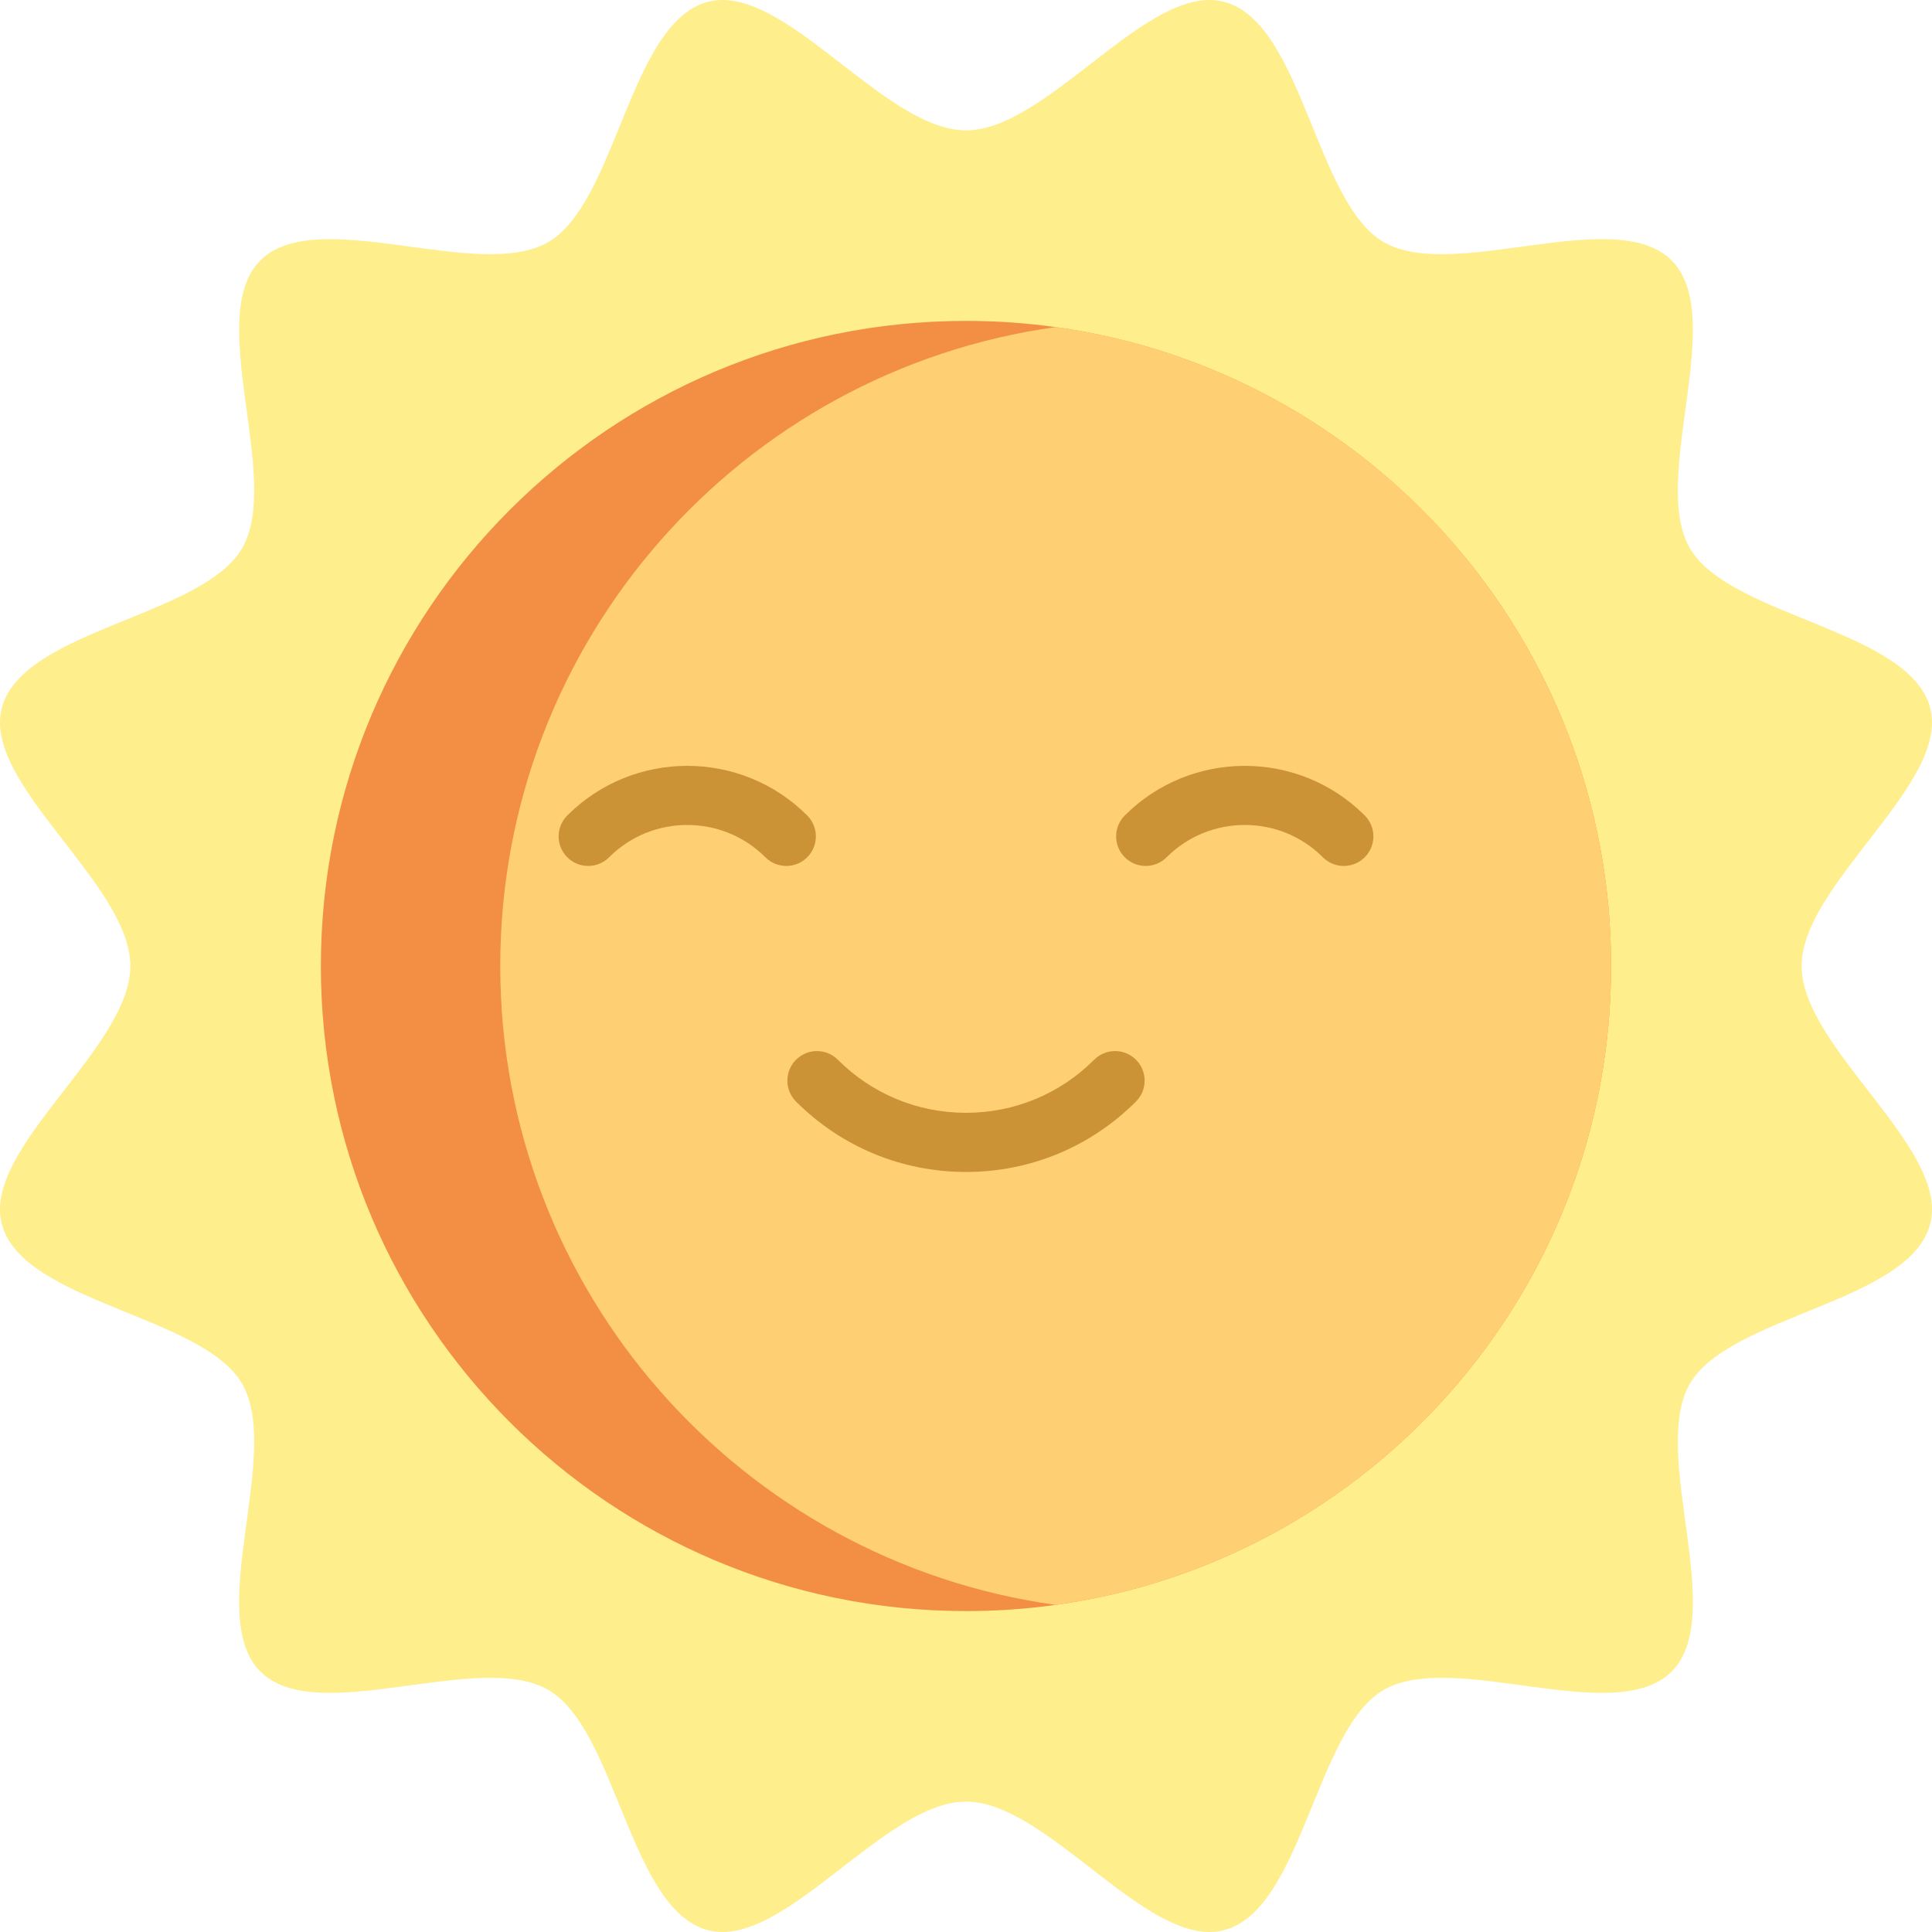
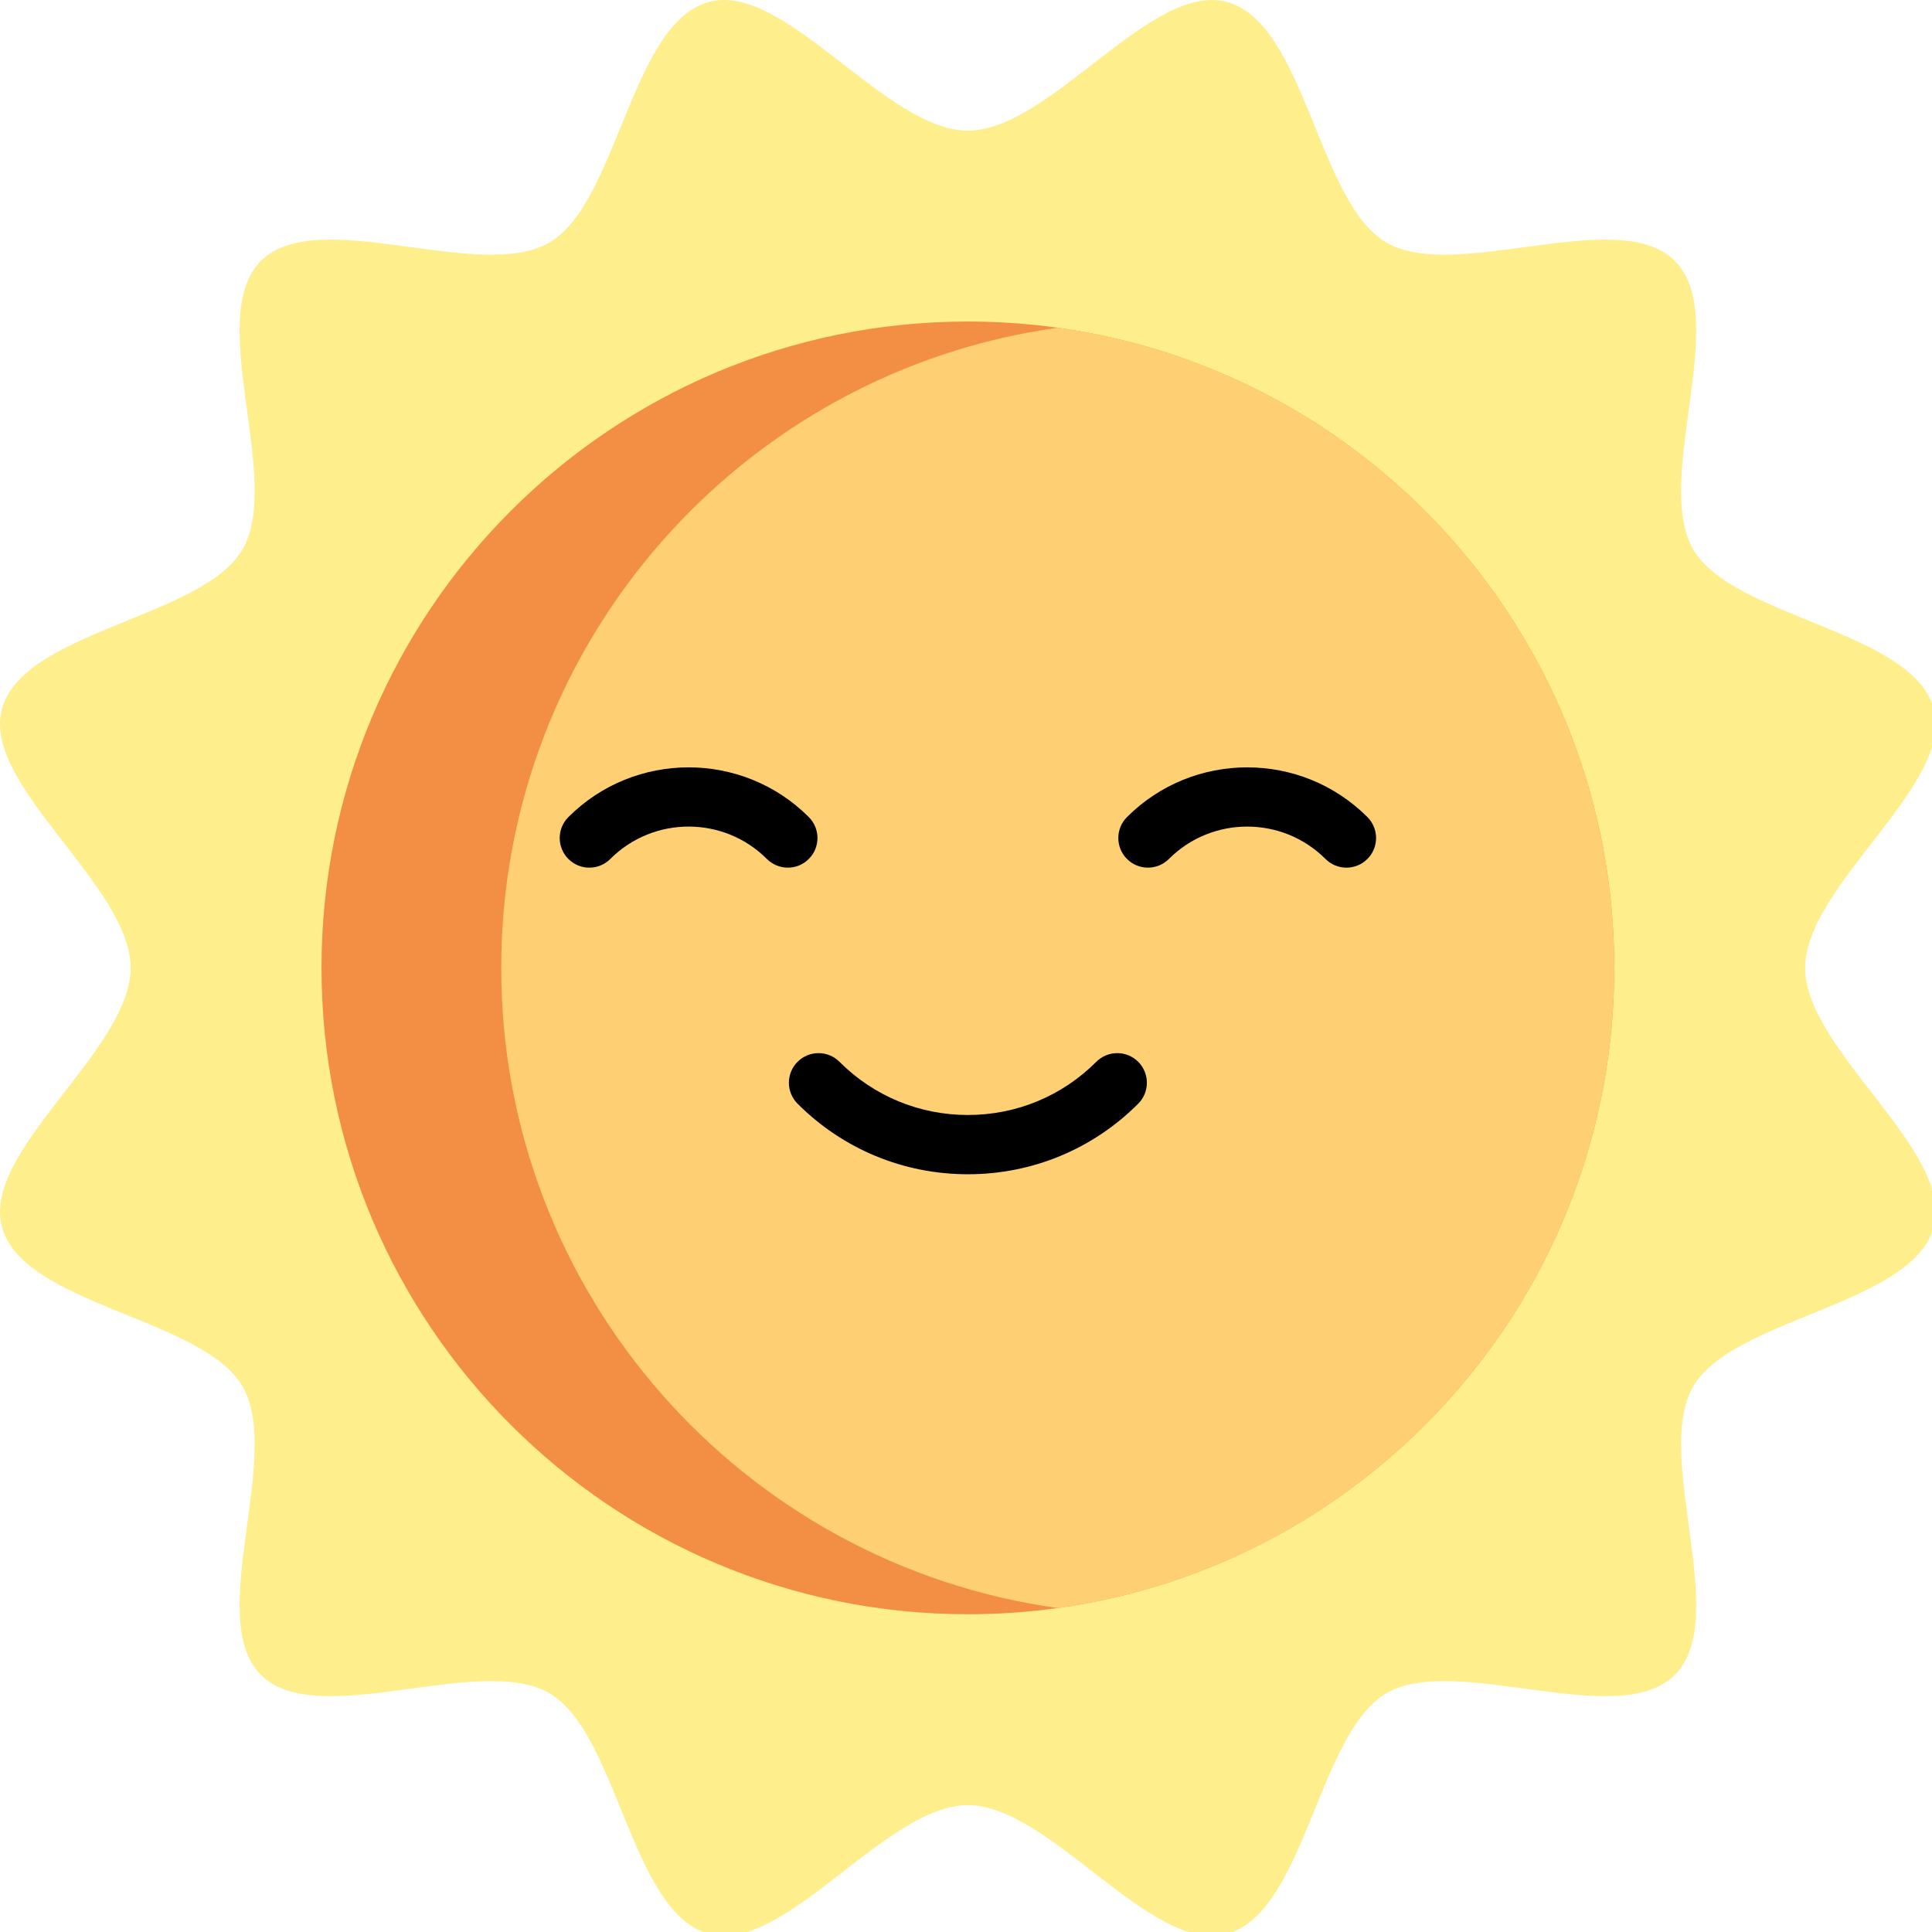
- <svg xmlns="http://www.w3.org/2000/svg" height="512pt" viewBox="0 0 512 512" width="512pt">
+ <svg xmlns="http://www.w3.org/2000/svg" height="511px" viewBox="0 0 511 511" width="511px">
  <path d="m477.449 256c0-21.75 39.41-48.387 34.051-68.449-5.551-20.758-53.156-24.102-63.672-42.277-10.668-18.434 10.125-61.305-4.836-76.266-14.961-14.961-57.832 5.828-76.27-4.836-18.172-10.516-21.516-58.121-42.273-63.672-20.062-5.359-46.699 34.051-68.449 34.051s-48.387-39.41-68.449-34.051c-20.758 5.551-24.102 53.156-42.277 63.672-18.434 10.668-61.305-10.125-76.266 4.836-14.961 14.961 5.828 57.832-4.836 76.27-10.516 18.172-58.121 21.516-63.672 42.273-5.359 20.062 34.051 46.699 34.051 68.449s-39.41 48.387-34.051 68.449c5.551 20.758 53.156 24.102 63.672 42.277 10.668 18.434-10.125 61.305 4.836 76.266 14.961 14.961 57.832-5.828 76.27 4.836 18.172 10.516 21.516 58.121 42.273 63.672 20.062 5.359 46.699-34.051 68.449-34.051s48.387 39.41 68.449 34.051c20.758-5.551 24.102-53.156 42.277-63.672 18.434-10.668 61.305 10.125 76.266-4.836 14.961-14.961-5.828-57.832 4.836-76.27 10.516-18.172 58.121-21.516 63.672-42.273 5.359-20.062-34.051-46.699-34.051-68.449zm0 0" fill="#ffee8c" />
  <path d="m426.957 256c0 86.348-64.02 157.746-147.191 169.312-7.766 1.09-15.695 1.641-23.762 1.641-94.418 0-170.969-76.539-170.969-170.953 0-94.418 76.551-170.957 170.969-170.957 8.066 0 15.996.555 23.762 1.641 83.172 11.566 147.191 82.965 147.191 169.316zm0 0" fill="#f28f44" />
  <path d="m426.957 256c0 86.348-64.02 157.746-147.191 169.312-83.176-11.566-147.195-82.965-147.195-169.312 0-86.352 64.02-157.75 147.195-169.316 83.172 11.566 147.191 82.965 147.191 169.316zm0 0" fill="#ffd073" />
-   <g fill="#cc9236">
-     <path d="m155.875 229.488c-2.004 0-4.012-.766-5.539-2.297-3.062-3.062-3.062-8.023 0-11.082 17.531-17.531 46.055-17.531 63.582 0 3.062 3.059 3.062 8.02 0 11.082-3.059 3.059-8.02 3.059-11.082 0-11.418-11.422-29.996-11.422-41.418 0-1.531 1.531-3.535 2.297-5.543 2.297zm0 0" />
-     <path d="m356.125 229.488c-2.008 0-4.012-.766-5.543-2.297-11.418-11.422-30-11.418-41.418 0-3.062 3.059-8.023 3.059-11.082 0-3.062-3.062-3.062-8.023 0-11.082 17.527-17.531 46.055-17.531 63.586 0 3.059 3.059 3.059 8.023 0 11.082-1.531 1.531-3.539 2.297-5.543 2.297zm0 0" />
-     <path d="m256 310.582c-17.016 0-33.016-6.629-45.047-18.66-3.059-3.062-3.059-8.023 0-11.082 3.062-3.062 8.023-3.062 11.082 0 9.074 9.07 21.133 14.066 33.965 14.066s24.891-4.996 33.965-14.066c3.059-3.062 8.023-3.062 11.082 0 3.059 3.059 3.059 8.02 0 11.082-12.031 12.031-28.031 18.66-45.047 18.66zm0 0" />
-   </g>
+   <path d="m155.875 229.488c-2.004 0-4.012-.766-5.539-2.297-3.062-3.062-3.062-8.023 0-11.082 17.531-17.531 46.055-17.531 63.582 0 3.062 3.059 3.062 8.02 0 11.082-3.059 3.059-8.02 3.059-11.082 0-11.418-11.422-29.996-11.422-41.418 0-1.531 1.531-3.535 2.297-5.543 2.297zm0 0" />
+   <path d="m356.125 229.488c-2.008 0-4.012-.766-5.543-2.297-11.418-11.422-30-11.418-41.418 0-3.062 3.059-8.023 3.059-11.082 0-3.062-3.062-3.062-8.023 0-11.082 17.527-17.531 46.055-17.531 63.586 0 3.059 3.059 3.059 8.023 0 11.082-1.531 1.531-3.539 2.297-5.543 2.297zm0 0" />
+   <path d="m256 310.582c-17.016 0-33.016-6.629-45.047-18.66-3.059-3.062-3.059-8.023 0-11.082 3.062-3.062 8.023-3.062 11.082 0 9.074 9.07 21.133 14.066 33.965 14.066s24.891-4.996 33.965-14.066c3.059-3.062 8.023-3.062 11.082 0 3.059 3.059 3.059 8.02 0 11.082-12.031 12.031-28.031 18.66-45.047 18.66zm0 0" />
</svg>
